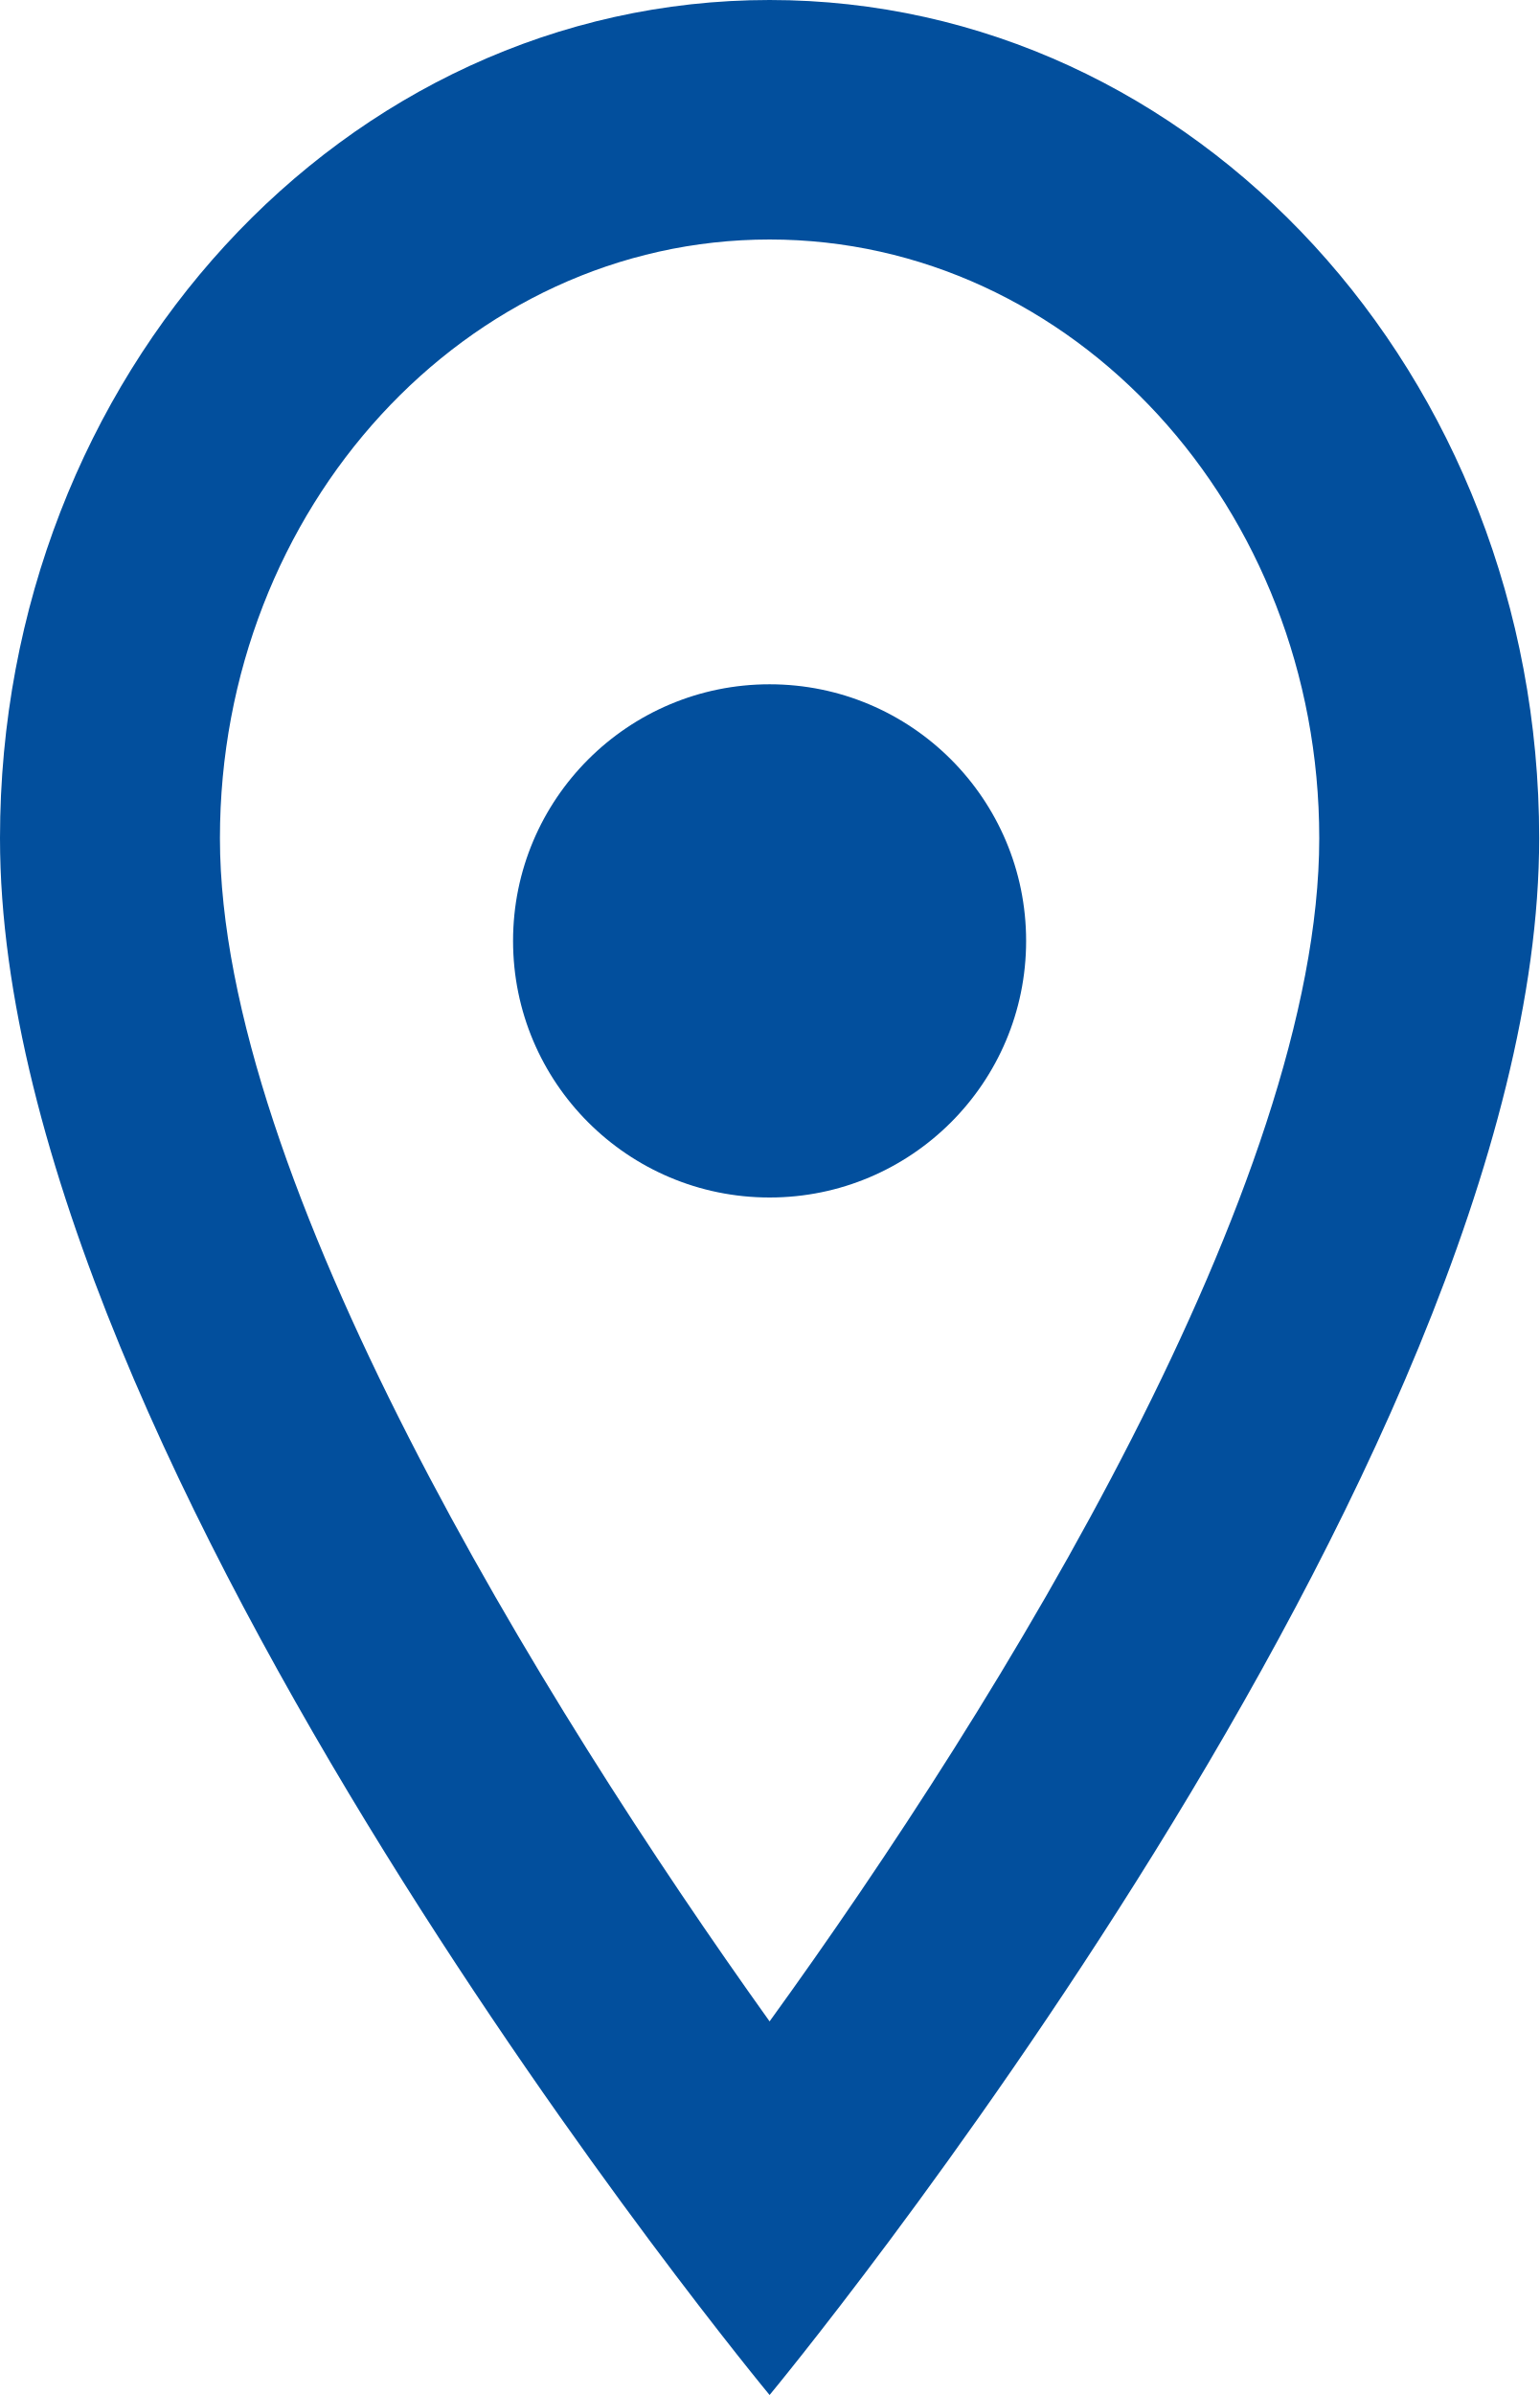
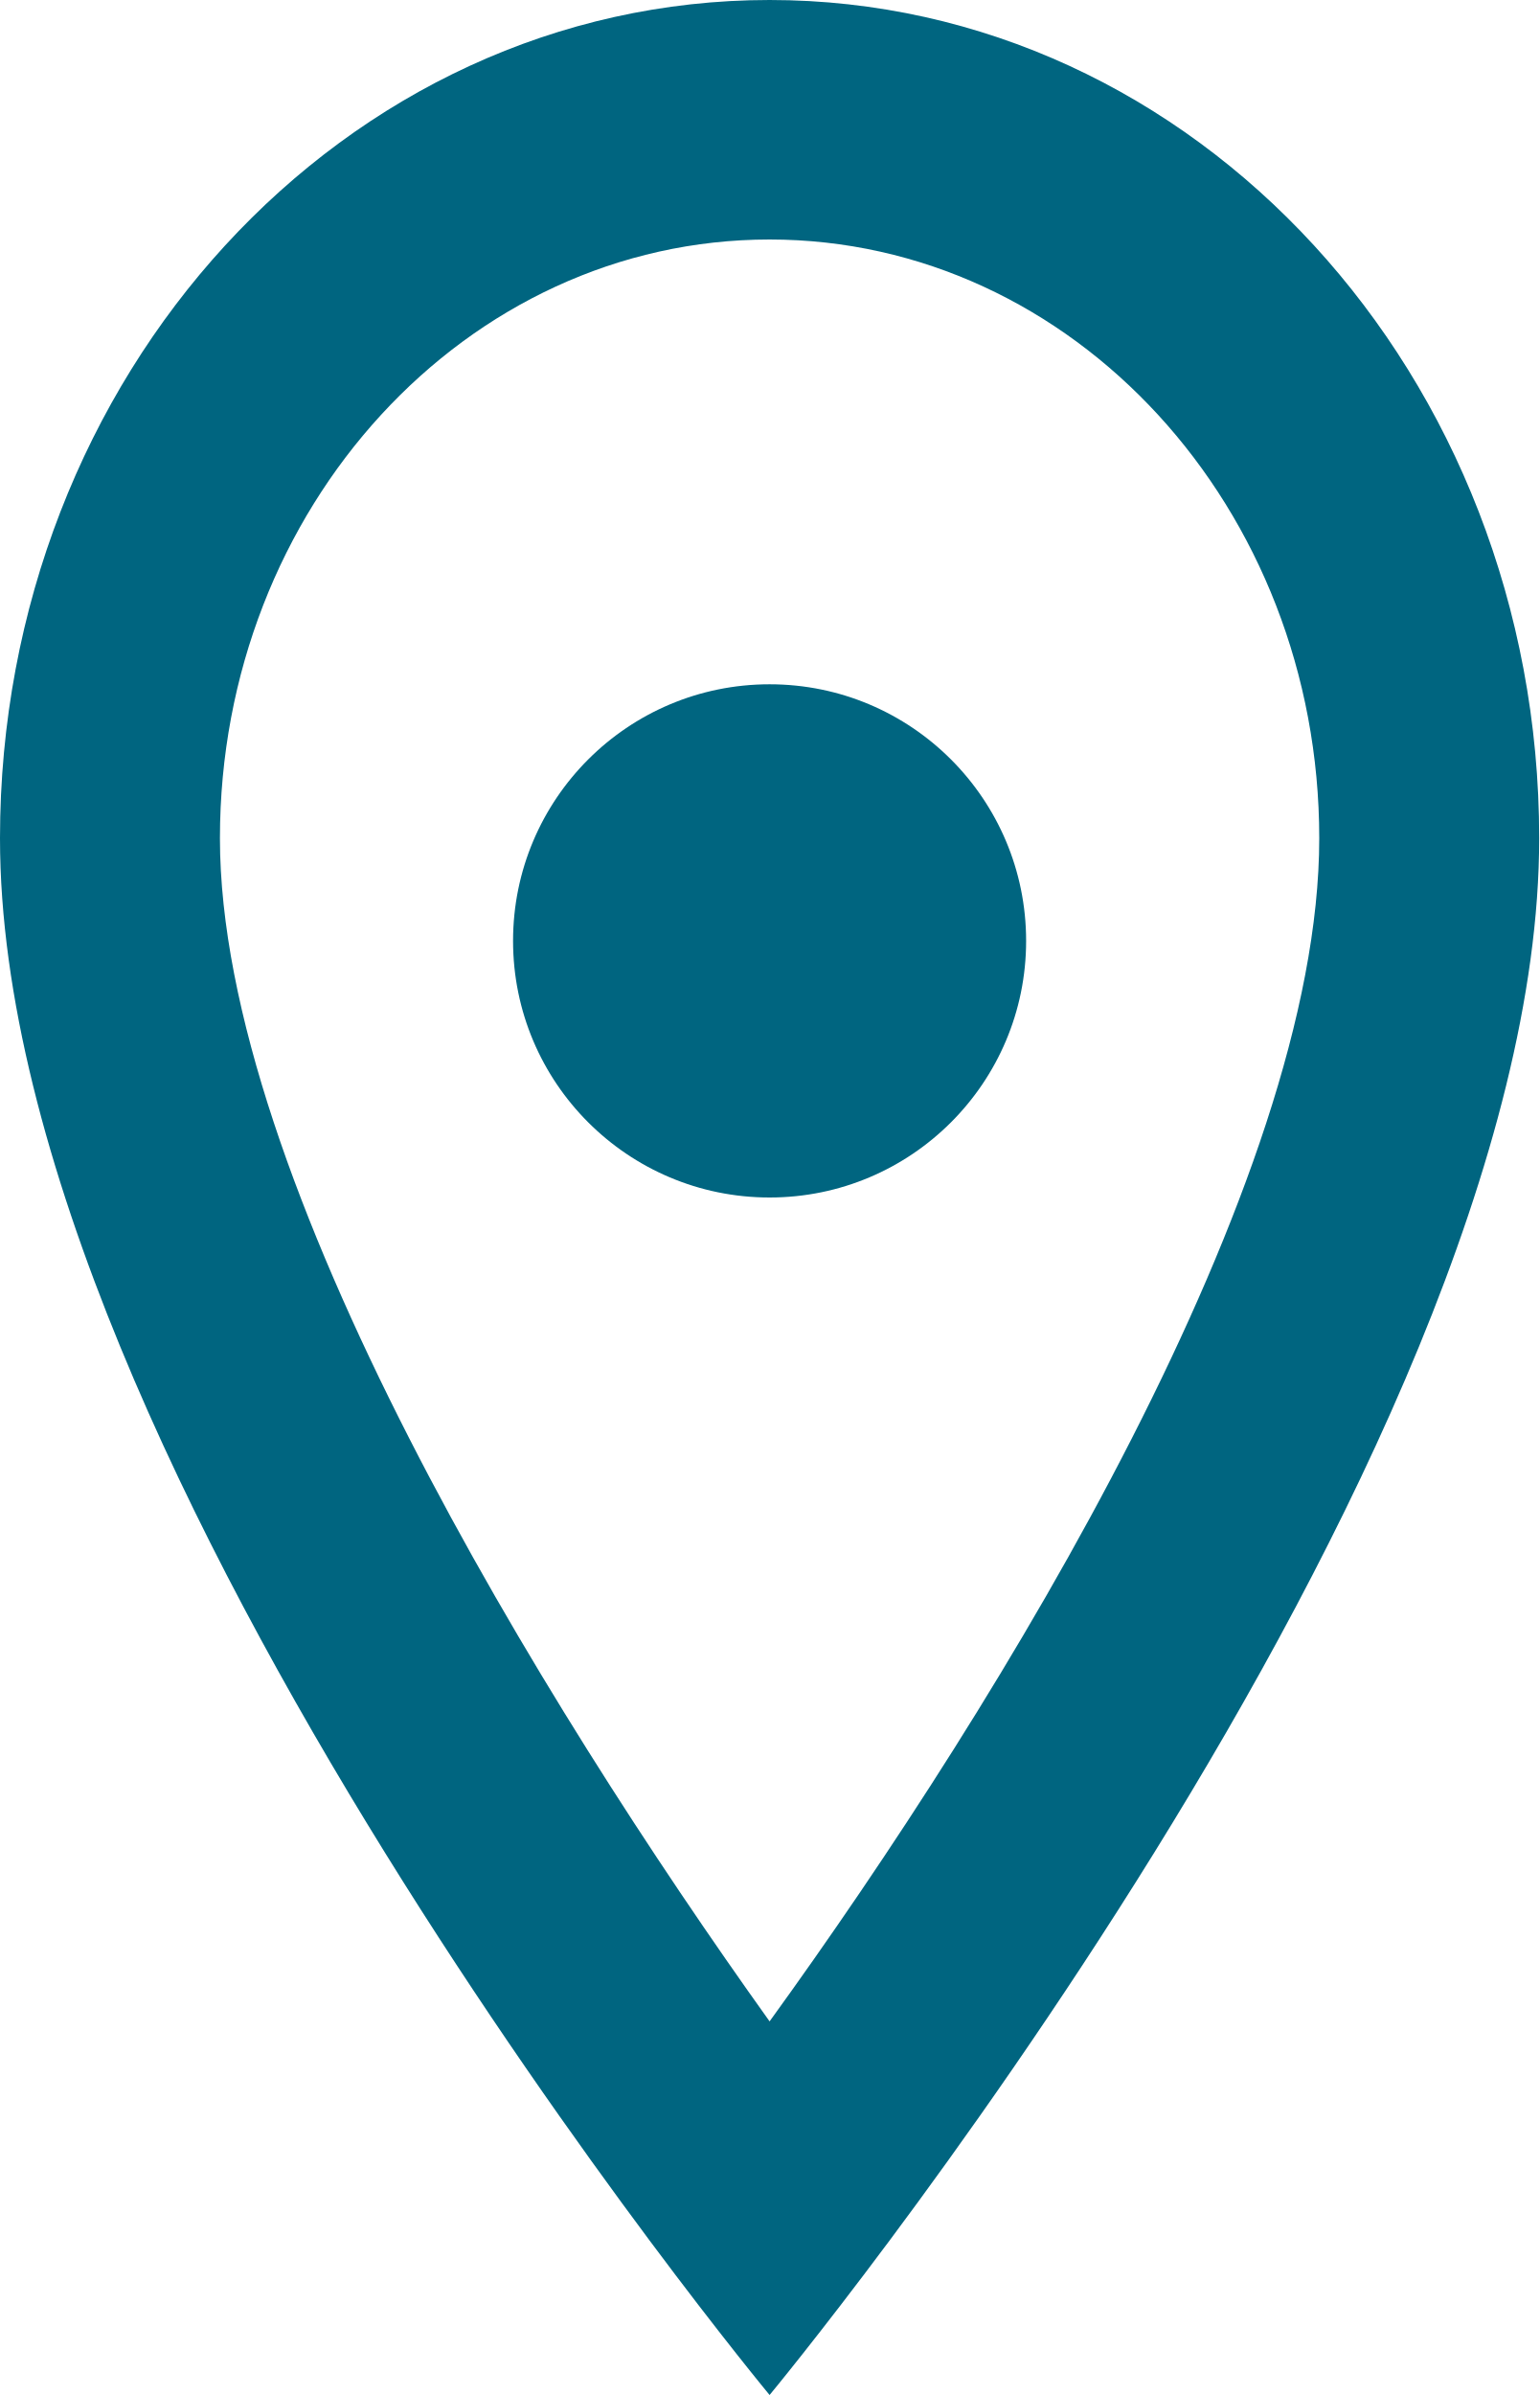
<svg xmlns="http://www.w3.org/2000/svg" width="9px" height="14px" viewBox="0 0 9 14" version="1.1">
  <g id="Page-1" stroke="none" stroke-width="1" fill="none" fill-rule="evenodd">
-     <g id="search" transform="translate(-267, -479)" fill="#024F9D">
+     <g id="search" transform="translate(-267, -479)" fill="#006580">
      <g id="outline-location_on-24px" transform="translate(267, 479)">
        <path d="M4.5,0 C2.012,0 0,2.191 0,4.9 C0,8.575 4.5,14 4.5,14 C4.5,14 9,8.575 9,4.9 C9,2.191 6.988,0 4.5,0 Z M1.286,4.9 C1.286,2.968 2.726,1.4 4.5,1.4 C6.274,1.4 7.714,2.968 7.714,4.9 C7.714,6.916 5.863,9.933 4.5,11.816 C3.163,9.947 1.286,6.895 1.286,4.9 Z" id="Shape" fill-rule="nonzero" />
        <circle id="Oval" cx="4.5" cy="5.5" r="1.5" />
      </g>
    </g>
  </g>
</svg>
